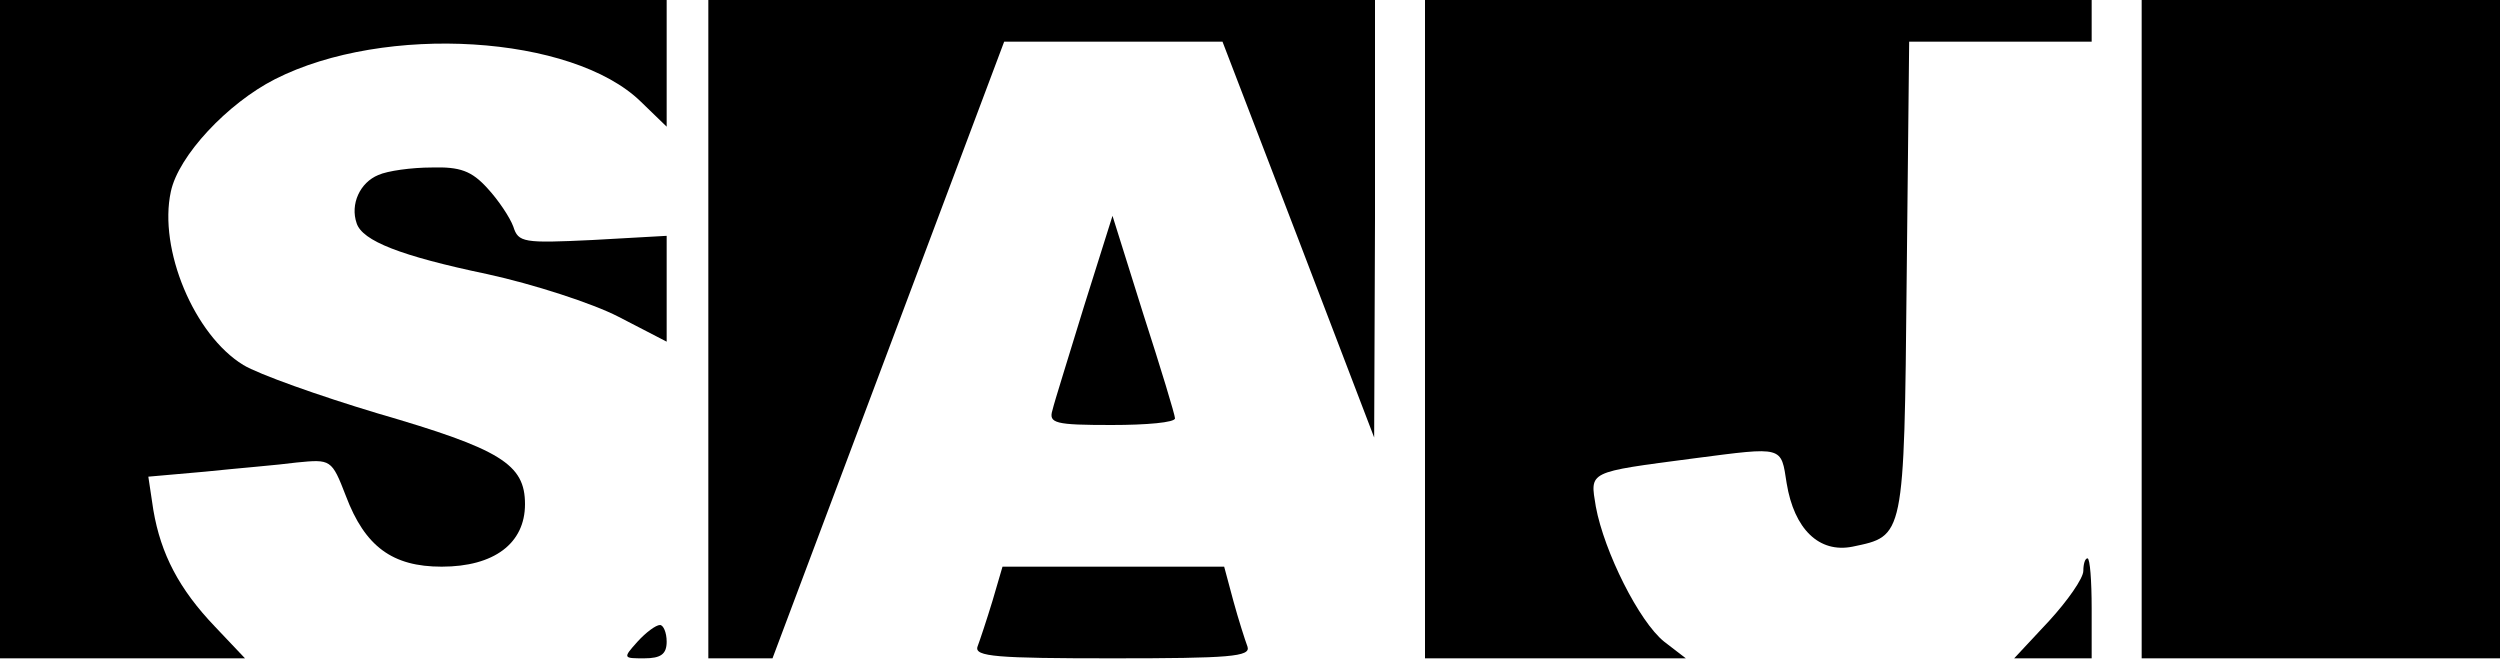
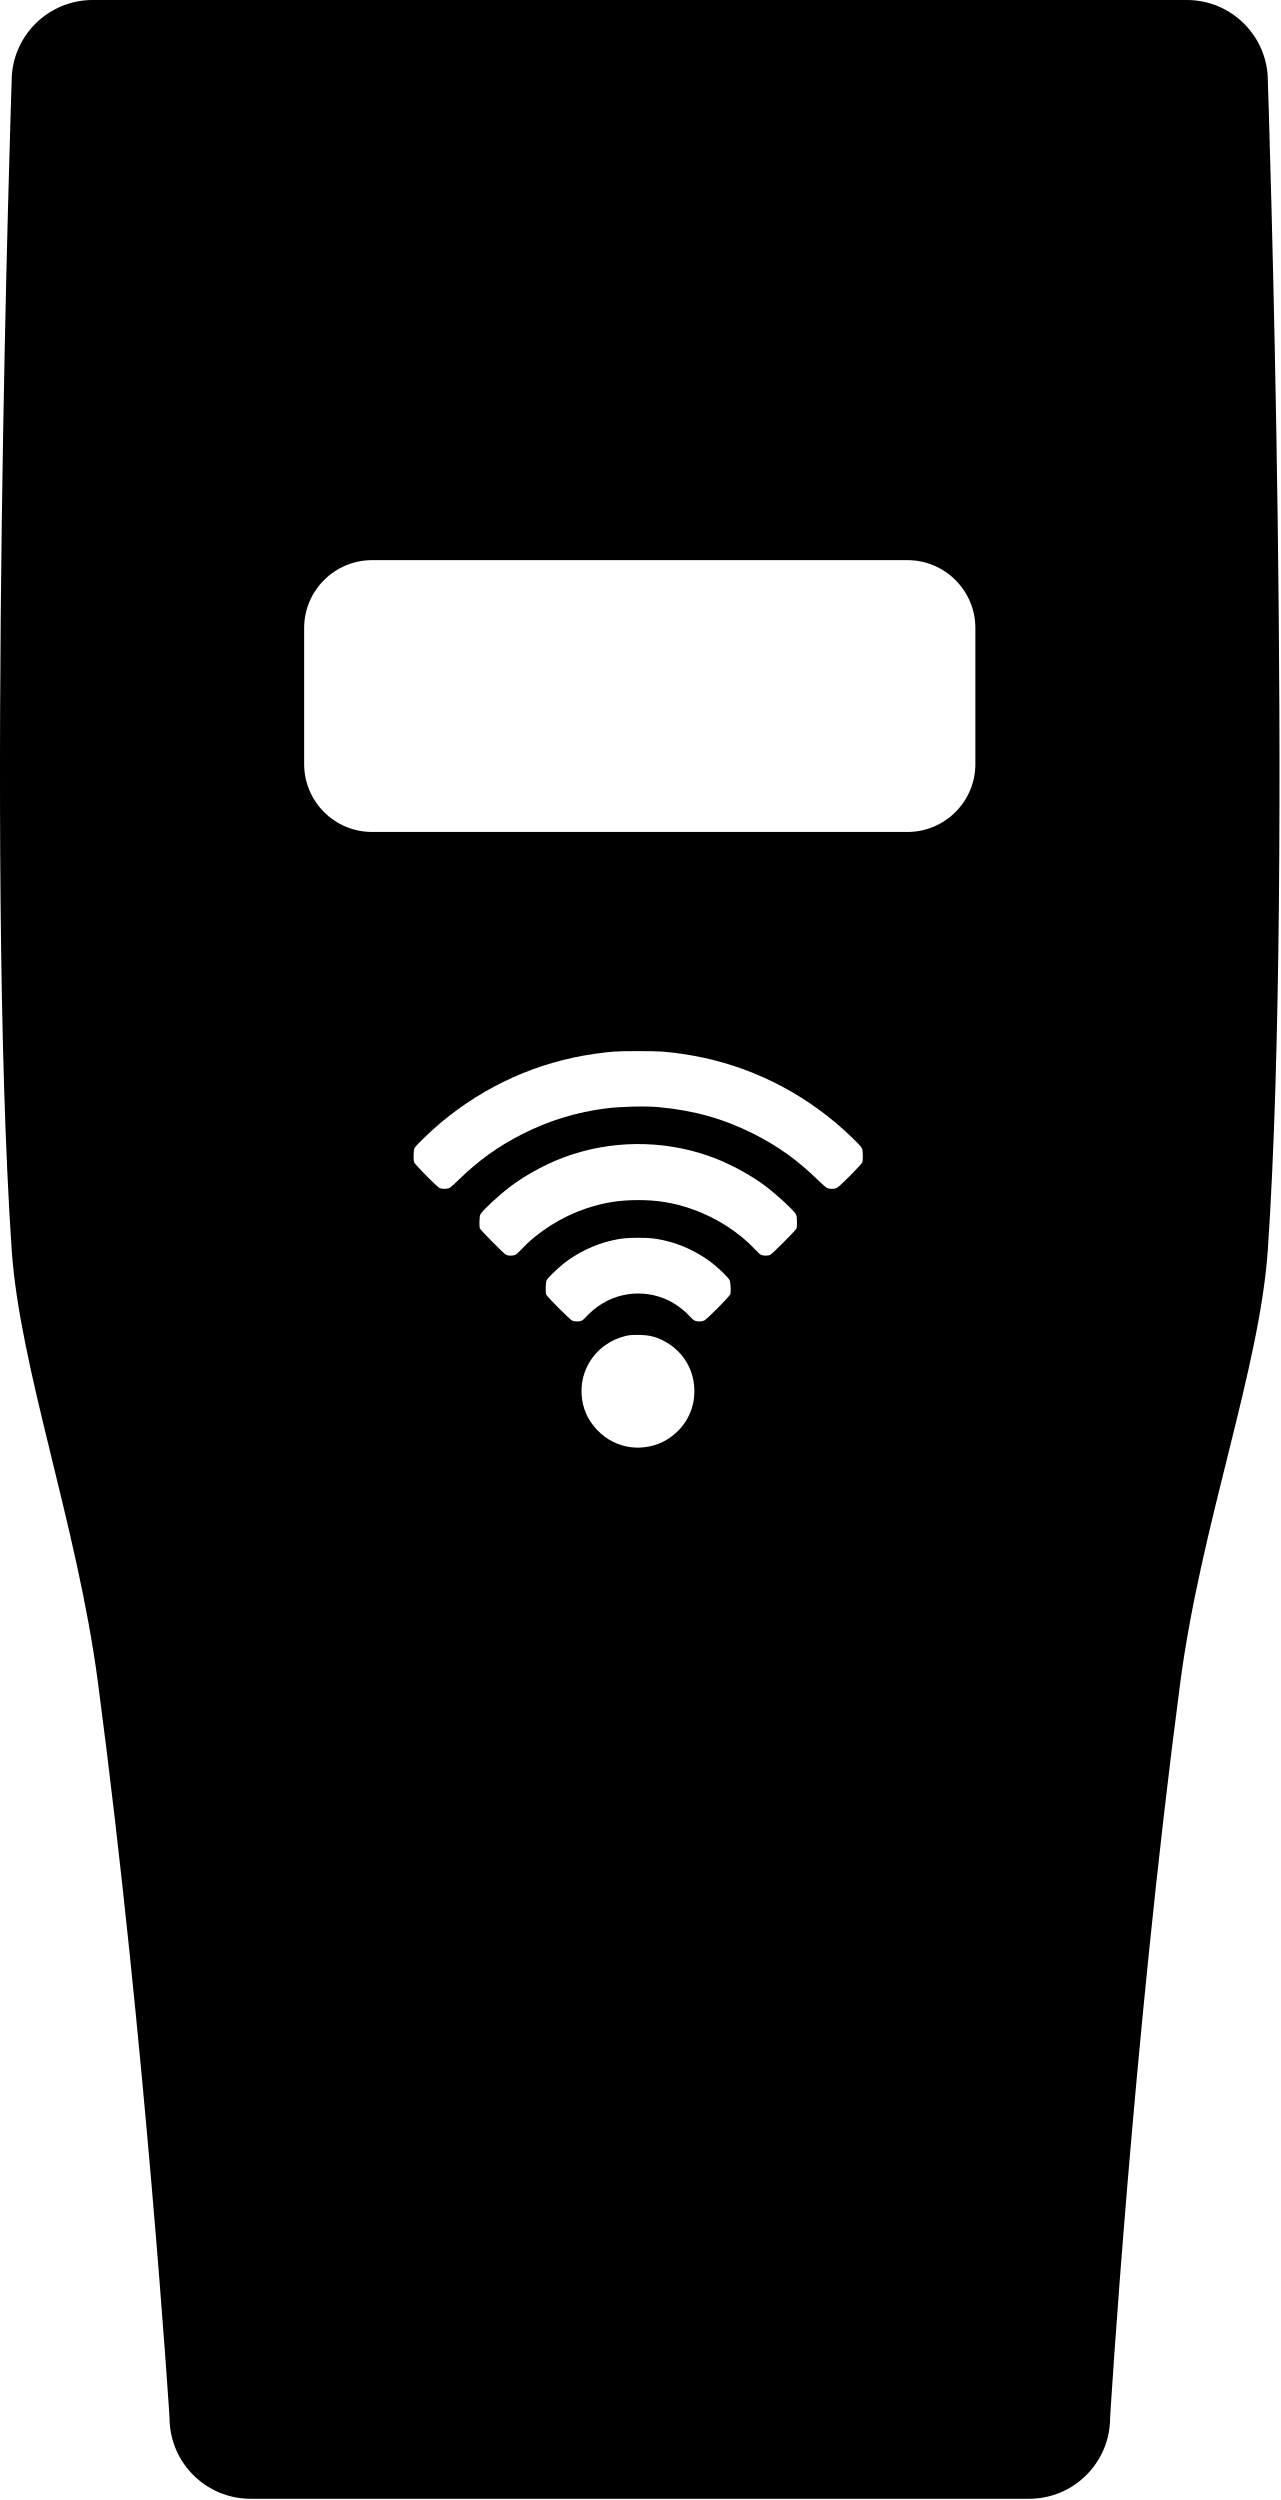
- <svg xmlns="http://www.w3.org/2000/svg" version="1.0" width="300pt" height="79pt" viewBox="0 0 300 79" preserveAspectRatio="xMidYMid meet">
-   <g transform="translate(0,79) scale(0.1,-0.1)" fill="#000000" stroke="none">
-     <path d="M0 395 l0 -395 147 0 147 0 -36 38 c-43 45 -65 87 -74 140 l-6 40 68 6 c38 4 88 8 110 11 41 4 42 4 59 -40 23 -61 56 -85 115 -85 63 0 100 28 100 75 0 48 -29 66 -177 109 -70 21 -143 47 -161 58 -59 36 -102 139 -87 208 9 43 68 106 125 135 132 67 357 53 439 -27 l31 -30 0 76 0 76 -400 0 -400 0 0 -395z" />
-     <path d="M850 395 l0 -395 39 0 38 0 139 370 139 370 131 0 131 0 91 -237 91 -238 1 263 0 262 -400 0 -400 0 0 -395z" />
-     <path d="M1710 395 l0 -395 156 0 157 0 -26 20 c-30 24 -72 108 -82 162 -7 43 -11 41 118 58 108 14 104 15 111 -30 9 -55 39 -84 79 -76 62 13 62 9 65 321 l3 285 109 0 110 0 0 25 0 25 -400 0 -400 0 0 -395z" />
-     <path d="M2570 395 l0 -395 215 0 215 0 0 395 0 395 -215 0 -215 0 0 -395z" />
-     <path d="M454 580 c-22 -9 -34 -35 -26 -58 7 -21 52 -39 157 -61 55 -12 126 -35 157 -51 l58 -30 0 64 0 63 -89 -5 c-83 -4 -89 -3 -95 16 -4 11 -18 32 -31 46 -19 21 -33 26 -67 25 -24 0 -53 -4 -64 -9z" />
-     <path d="M1301 423 c-18 -59 -36 -116 -38 -125 -5 -16 3 -18 71 -18 42 0 76 3 76 8 0 4 -17 60 -38 125 l-37 118 -34 -108z" />
-     <path d="M2500 105 c0 -9 -19 -36 -41 -60 l-42 -45 47 0 46 0 0 60 c0 33 -2 60 -5 60 -3 0 -5 -7 -5 -15z" />
-     <path d="M1191 69 c-7 -23 -15 -47 -18 -55 -4 -12 23 -14 162 -14 141 0 166 2 162 14 -3 8 -11 33 -17 55 l-11 41 -133 0 -133 0 -12 -41z" />
-     <path d="M765 20 c-18 -20 -17 -20 8 -20 20 0 27 5 27 20 0 11 -4 20 -8 20 -5 0 -17 -9 -27 -20z" />
+ <svg xmlns="http://www.w3.org/2000/svg" width="100%" height="100%" viewBox="0 0 380 742" version="1.1" xml:space="preserve" style="fill-rule:evenodd;clip-rule:evenodd;stroke-linejoin:round;stroke-miterlimit:2;">
+   <g transform="matrix(1,0,0,1,-1050.28,-808.664)">
+     <path d="M1426.58,832.712C1426.58,819.44 1415.81,808.664 1402.53,808.664L1077.79,808.664C1064.51,808.664 1053.74,819.44 1053.74,832.712C1053.74,832.712 1045.95,1064.2 1053.74,1179.48C1056.12,1214.81 1073.12,1260.92 1079.34,1307.94C1093.46,1414.78 1100.6,1526.25 1100.6,1526.25C1100.6,1539.53 1111.37,1550.3 1124.64,1550.3L1355.71,1550.3C1368.99,1550.3 1379.76,1539.53 1379.76,1526.25C1379.76,1526.25 1386.49,1414.78 1400.6,1307.94C1406.81,1260.92 1424.2,1214.81 1426.58,1179.48C1434.36,1064.2 1426.58,832.712 1426.58,832.712ZM1237.47,1238.19C1233.77,1237.72 1230.31,1235.97 1227.63,1233.2C1224.68,1230.16 1223.11,1226.56 1222.89,1222.36C1222.48,1214.28 1227.88,1207.16 1235.92,1205.19C1237,1204.92 1237.57,1204.87 1239.5,1204.87C1242.58,1204.85 1244.63,1205.3 1246.96,1206.47C1252.67,1209.34 1256.12,1214.63 1256.36,1220.89C1256.6,1227.13 1253.54,1232.74 1248.1,1236.02C1245.07,1237.86 1241.15,1238.65 1237.47,1238.19L1237.47,1238.19ZM1220.09,1200.61C1219.35,1200.24 1212.83,1193.71 1212.47,1192.99C1212.24,1192.51 1212.21,1192.22 1212.25,1190.76C1212.29,1189.39 1212.34,1189 1212.58,1188.55C1212.91,1187.91 1215.49,1185.38 1217.34,1183.88C1221.39,1180.59 1226.72,1178 1231.81,1176.85C1234.62,1176.21 1236.29,1176.04 1239.7,1176.04C1243.1,1176.04 1244.77,1176.21 1247.58,1176.85C1252.67,1178 1258,1180.59 1262.06,1183.88C1264.14,1185.57 1266.59,1188.01 1266.84,1188.65C1267.13,1189.37 1267.26,1192.1 1267.04,1192.79C1266.82,1193.45 1260.11,1200.22 1259.28,1200.61C1258.53,1200.96 1257.22,1200.97 1256.47,1200.63C1256.14,1200.49 1255.56,1199.98 1255.05,1199.4C1253.86,1198.06 1252,1196.54 1250.31,1195.52C1242.77,1190.99 1233.23,1191.74 1226.44,1197.4C1225.77,1197.96 1224.82,1198.87 1224.34,1199.4C1223.83,1199.98 1223.25,1200.49 1222.93,1200.63C1222.18,1200.97 1220.81,1200.96 1220.09,1200.61L1220.09,1200.61ZM1200.49,1181.1C1199.78,1180.74 1192.85,1173.74 1192.68,1173.21C1192.6,1172.96 1192.55,1172.07 1192.58,1171.16C1192.61,1169.85 1192.67,1169.45 1192.9,1169.02C1193.44,1167.97 1198.4,1163.37 1201.64,1160.91C1206.81,1156.98 1213.8,1153.33 1220.06,1151.31C1234.13,1146.76 1249.48,1147.25 1263.08,1152.67C1268.12,1154.69 1273.65,1157.79 1277.75,1160.91C1280.99,1163.37 1285.95,1167.97 1286.49,1169.02C1286.72,1169.45 1286.78,1169.85 1286.82,1171.16C1286.84,1172.07 1286.8,1172.96 1286.72,1173.21C1286.53,1173.79 1279.46,1180.88 1278.8,1181.15C1278.19,1181.41 1276.89,1181.4 1276.23,1181.13C1275.88,1180.99 1275.26,1180.44 1274.34,1179.46C1269.51,1174.28 1262.51,1169.84 1255.29,1167.39C1250.04,1165.61 1245.41,1164.85 1239.7,1164.85C1233.99,1164.85 1229.35,1165.61 1224.1,1167.39C1216.88,1169.84 1209.88,1174.28 1205.06,1179.46C1204.14,1180.44 1203.52,1180.99 1203.16,1181.13C1202.45,1181.42 1201.09,1181.4 1200.49,1181.1L1200.49,1181.1ZM1180.75,1161.27C1179.96,1160.92 1173.36,1154.23 1173.15,1153.58C1173.06,1153.29 1173.01,1152.46 1173.04,1151.49C1173.07,1150.18 1173.13,1149.78 1173.36,1149.34C1173.78,1148.55 1178.04,1144.44 1181.22,1141.79C1194.28,1130.85 1209.93,1123.85 1226.63,1121.46C1231.74,1120.73 1233.14,1120.64 1239.7,1120.64C1246.25,1120.64 1247.65,1120.73 1252.77,1121.46C1269.46,1123.85 1285.11,1130.85 1298.18,1141.79C1301.35,1144.44 1305.62,1148.55 1306.03,1149.34C1306.26,1149.78 1306.32,1150.18 1306.36,1151.49C1306.38,1152.46 1306.34,1153.29 1306.25,1153.58C1306.02,1154.27 1299.42,1160.93 1298.6,1161.28C1297.82,1161.62 1296.55,1161.62 1295.77,1161.27C1295.4,1161.1 1294.4,1160.23 1293.01,1158.87C1287.09,1153.09 1281.26,1148.89 1274.06,1145.24C1265.14,1140.73 1256.32,1138.24 1245.76,1137.26C1241.82,1136.9 1234.74,1137.07 1230.2,1137.63C1221.51,1138.71 1213.21,1141.25 1205.34,1145.24C1198.13,1148.89 1192.3,1153.09 1186.38,1158.87C1184.99,1160.23 1184,1161.1 1183.62,1161.27C1182.86,1161.61 1181.5,1161.61 1180.75,1161.27L1180.75,1161.27ZM1339.77,995.085C1339.77,983.953 1330.73,974.915 1319.6,974.915L1160.72,974.915C1149.59,974.915 1140.55,983.953 1140.55,995.085L1140.55,1035.42C1140.55,1046.56 1149.59,1055.59 1160.72,1055.59L1319.6,1055.59C1330.73,1055.59 1339.77,1046.56 1339.77,1035.42L1339.77,995.085Z" />
  </g>
</svg>
